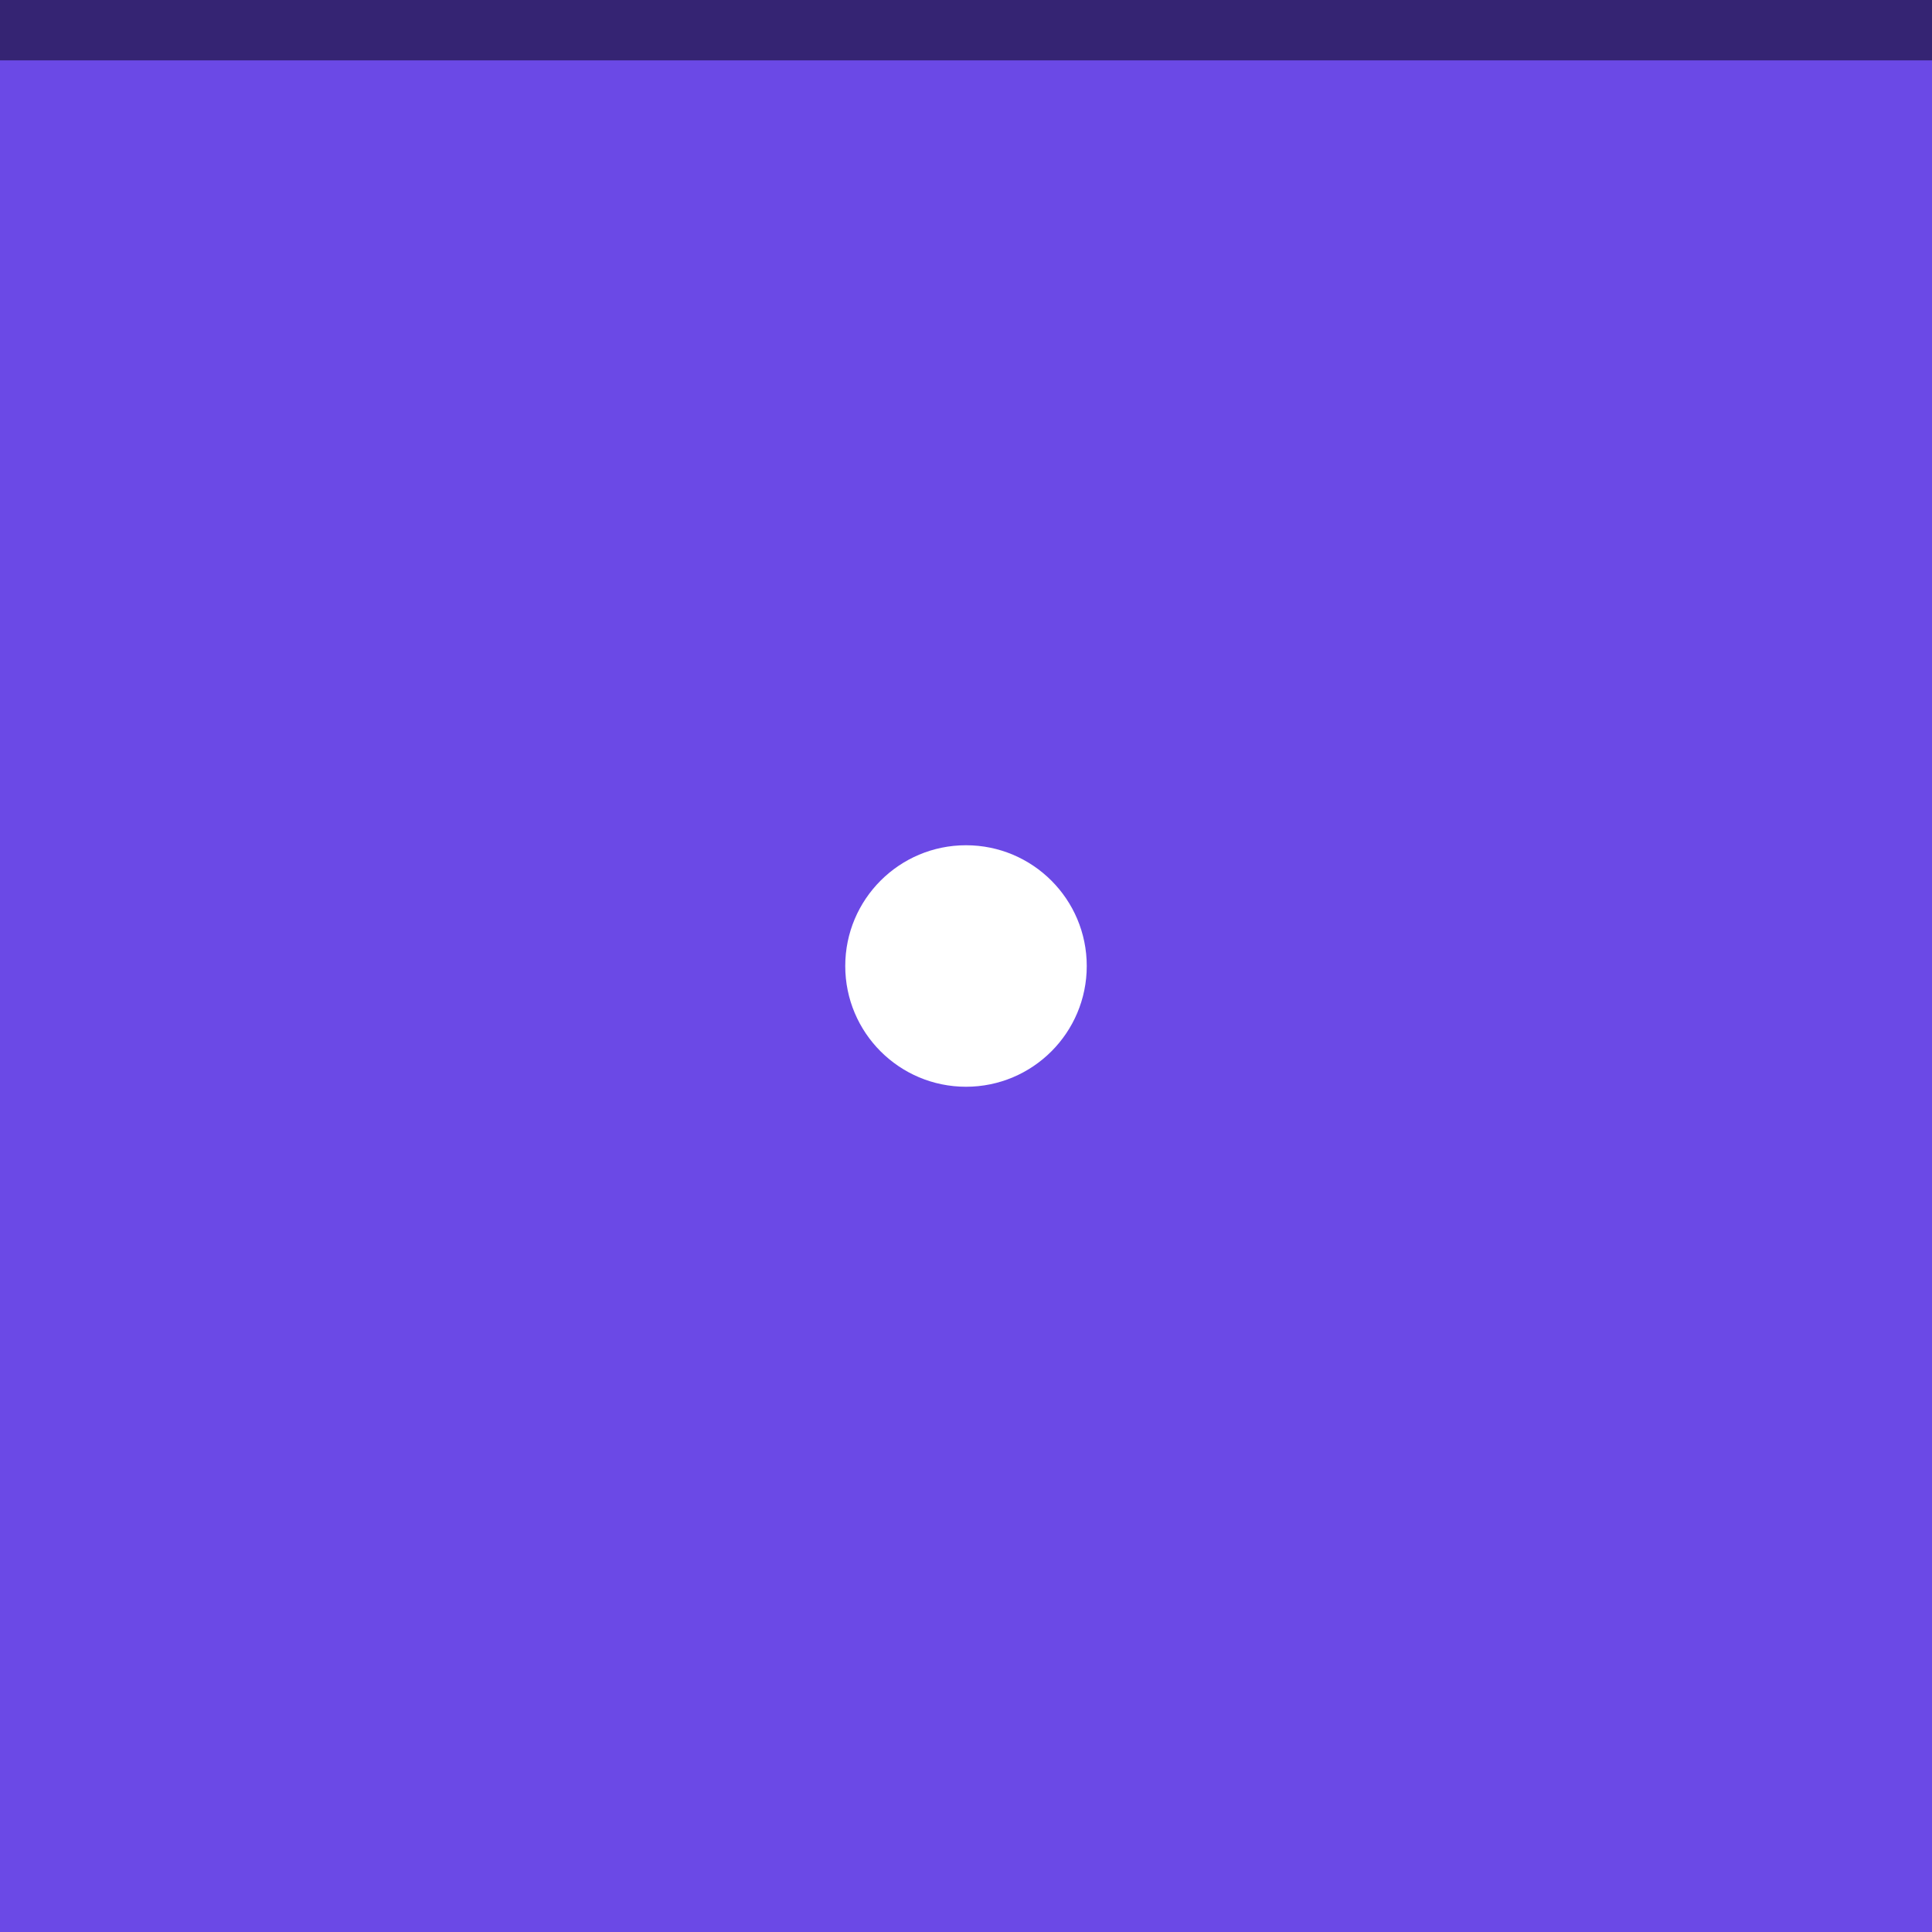
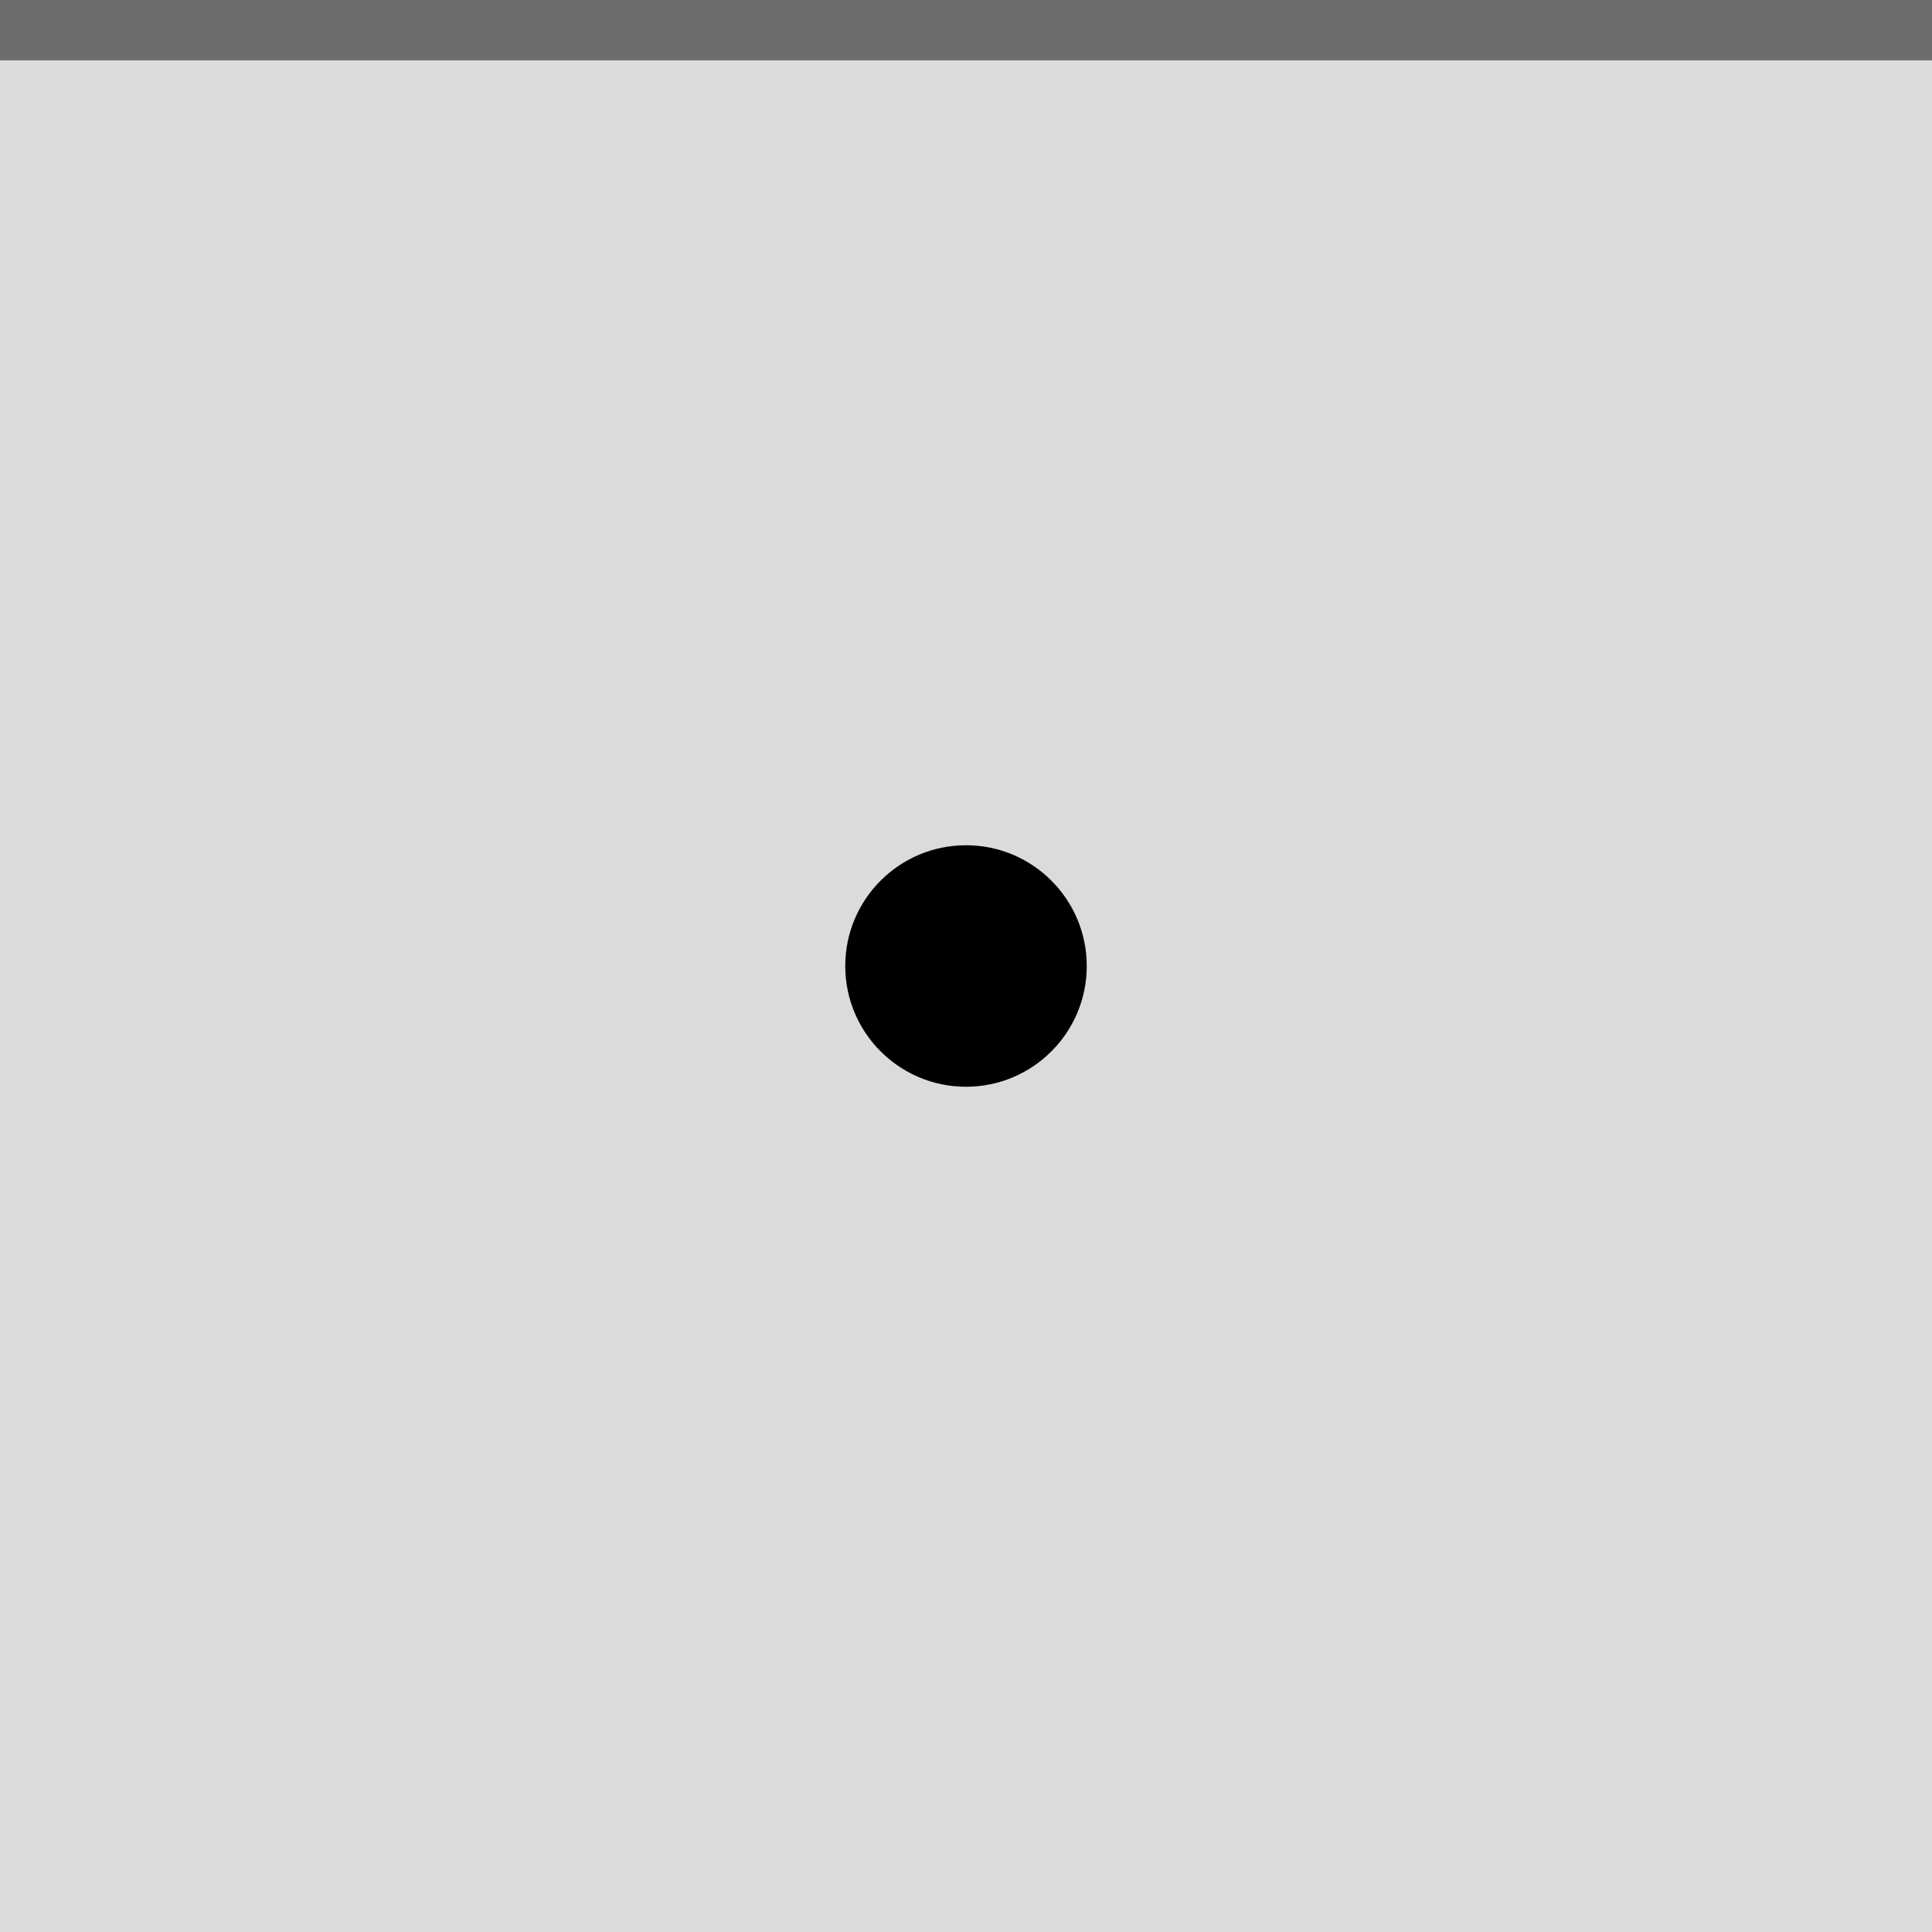
<svg xmlns="http://www.w3.org/2000/svg" width="32" height="32" viewBox="0 0 32 32" version="1.1" id="svg30">
  <defs id="defs34" />
-   <rect width="32" height="32" fill="#D6D6D6" id="rect20" style="fill:#6b49e6;fill-opacity:1" />
-   <g style="opacity:1;fill:#ffffff;fill-opacity:1" fill="#000000" opacity="0.38" id="g28">
-     <circle cx="16" cy="16" r="12" opacity="0" id="circle24" style="fill:#ffffff;fill-opacity:1" />
-     <circle cx="16" cy="16" r="2" id="circle26" style="fill:#ffffff;fill-opacity:1" />
+   <rect width="32" height="32" fill="#D6D6D6" id="rect20" style="fill:#dbdbdb;fill-opacity:1" />
+   <g style="opacity:1;fill:#000000;fill-opacity:1" fill="#000000" opacity="0.38" id="g28">
+     <circle cx="16" cy="16" r="12" opacity="0" id="circle24" style="fill:#000000;fill-opacity:1" />
+     <circle cx="16" cy="16" r="2" id="circle26" style="fill:#000000;fill-opacity:1" />
  </g>
  <rect width="32" height="1" fill="#FFFFFF" fill-opacity="0.4" id="rect166" style="opacity:0.5;fill:#000000;fill-opacity:1" x="0" y="0" />
</svg>
